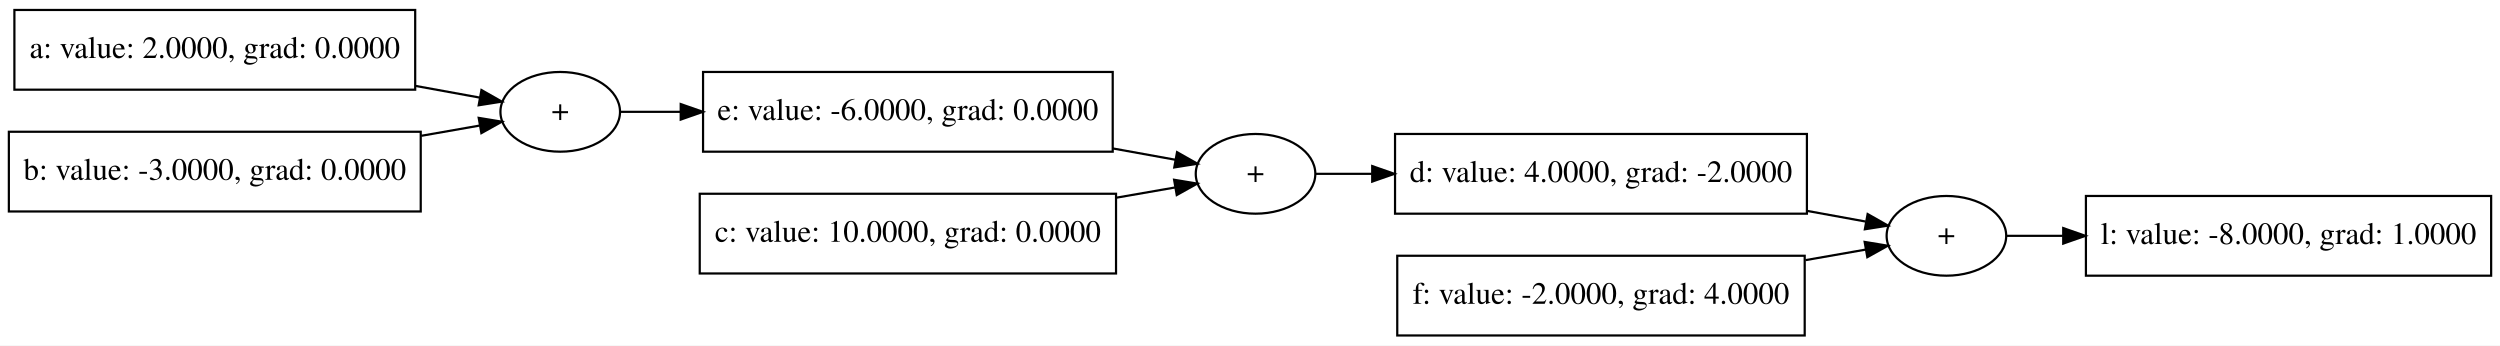
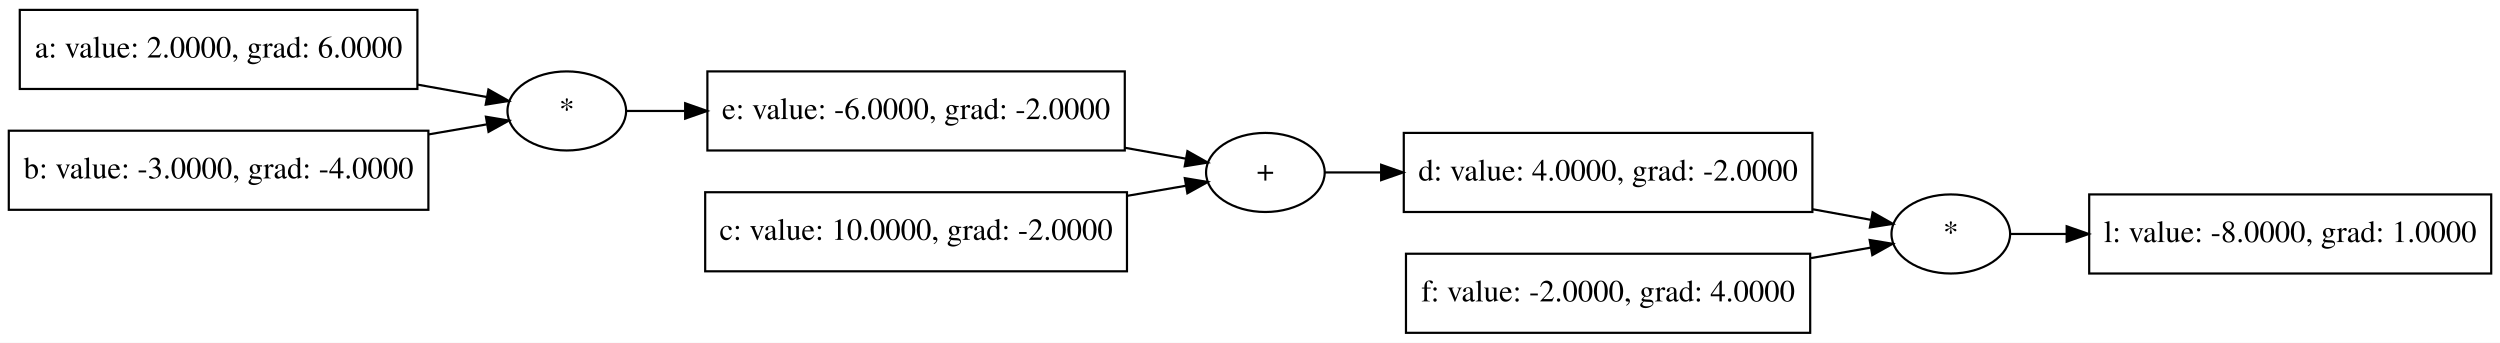
- <svg xmlns="http://www.w3.org/2000/svg" width="1129pt" height="156pt" viewBox="0.00 0.00 1129.00 156.00">
+ <svg xmlns="http://www.w3.org/2000/svg" width="1138pt" height="156pt" viewBox="0.00 0.00 1138.00 156.00">
  <g id="graph0" class="graph" transform="scale(1 1) rotate(0) translate(4 152)">
-     <polygon fill="white" stroke="transparent" points="-4,4 -4,-152 1125,-152 1125,4 -4,4" />
+     <polygon fill="white" stroke="transparent" points="-4,4 -4,-152 1134,-152 1134,4 -4,4" />
    <g id="node1" class="node">
-       <polygon fill="none" stroke="black" points="938,-27.5 938,-63.5 1121,-63.5 1121,-27.5 938,-27.5" />
-       <text text-anchor="middle" x="1029.5" y="-41.8" font-family="Times,serif" font-size="14.00">l: value: -8.0000, grad: 1.0000</text>
+       <polygon fill="none" stroke="black" points="947,-27.5 947,-63.5 1130,-63.5 1130,-27.5 947,-27.5" />
+       <text text-anchor="middle" x="1038.5" y="-41.8" font-family="Times,serif" font-size="14.00">l: value: -8.0000, grad: 1.0000</text>
    </g>
    <g id="node2" class="node">
-       <ellipse fill="none" stroke="black" cx="875" cy="-45.5" rx="27" ry="18" />
-       <text text-anchor="middle" x="875" y="-41.8" font-family="Times,serif" font-size="14.00">+</text>
+       <ellipse fill="none" stroke="black" cx="884" cy="-45.5" rx="27" ry="18" />
+       <text text-anchor="middle" x="884" y="-41.8" font-family="Times,serif" font-size="14.00">*</text>
    </g>
    <g id="edge1" class="edge">
-       <path fill="none" stroke="black" d="M902.22,-45.5C909.72,-45.5 918.38,-45.5 927.58,-45.5" />
-       <polygon fill="black" stroke="black" points="927.75,-49 937.75,-45.5 927.75,-42 927.75,-49" />
+       <path fill="none" stroke="black" d="M911.22,-45.5C918.72,-45.5 927.38,-45.5 936.58,-45.5" />
+       <polygon fill="black" stroke="black" points="936.75,-49 946.75,-45.5 936.75,-42 936.75,-49" />
    </g>
    <g id="node3" class="node">
-       <polygon fill="none" stroke="black" points="626,-55.5 626,-91.5 812,-91.5 812,-55.5 626,-55.5" />
-       <text text-anchor="middle" x="719" y="-69.8" font-family="Times,serif" font-size="14.00">d: value: 4.0000, grad: -2.0000</text>
+       <polygon fill="none" stroke="black" points="635,-55.5 635,-91.5 821,-91.5 821,-55.5 635,-55.5" />
+       <text text-anchor="middle" x="728" y="-69.8" font-family="Times,serif" font-size="14.00">d: value: 4.0000, grad: -2.0000</text>
    </g>
    <g id="edge2" class="edge">
-       <path fill="none" stroke="black" d="M812.25,-56.73C821.51,-55.04 830.47,-53.41 838.56,-51.94" />
-       <polygon fill="black" stroke="black" points="839.42,-55.34 848.63,-50.11 838.17,-48.46 839.42,-55.34" />
+       <path fill="none" stroke="black" d="M821.25,-56.73C830.51,-55.04 839.47,-53.41 847.56,-51.94" />
+       <polygon fill="black" stroke="black" points="848.42,-55.34 857.63,-50.11 847.17,-48.46 848.42,-55.34" />
    </g>
    <g id="node4" class="node">
-       <polygon fill="none" stroke="black" points="627,-0.5 627,-36.5 811,-36.5 811,-0.5 627,-0.5" />
-       <text text-anchor="middle" x="719" y="-14.8" font-family="Times,serif" font-size="14.00">f: value: -2.0000, grad: 4.0000</text>
+       <polygon fill="none" stroke="black" points="636,-0.5 636,-36.5 820,-36.5 820,-0.5 636,-0.5" />
+       <text text-anchor="middle" x="728" y="-14.8" font-family="Times,serif" font-size="14.00">f: value: -2.0000, grad: 4.0000</text>
    </g>
    <g id="edge3" class="edge">
-       <path fill="none" stroke="black" d="M811.36,-34.52C820.93,-36.19 830.18,-37.82 838.51,-39.28" />
-       <polygon fill="black" stroke="black" points="838.07,-42.75 848.53,-41.03 839.28,-35.86 838.07,-42.75" />
+       <path fill="none" stroke="black" d="M820.36,-34.52C829.93,-36.19 839.18,-37.82 847.51,-39.28" />
+       <polygon fill="black" stroke="black" points="847.07,-42.75 857.53,-41.03 848.28,-35.86 847.07,-42.75" />
    </g>
    <g id="node5" class="node">
-       <ellipse fill="none" stroke="black" cx="563" cy="-73.5" rx="27" ry="18" />
-       <text text-anchor="middle" x="563" y="-69.8" font-family="Times,serif" font-size="14.00">+</text>
+       <ellipse fill="none" stroke="black" cx="572" cy="-73.5" rx="27" ry="18" />
+       <text text-anchor="middle" x="572" y="-69.8" font-family="Times,serif" font-size="14.00">+</text>
    </g>
    <g id="edge4" class="edge">
-       <path fill="none" stroke="black" d="M590.12,-73.5C597.62,-73.5 606.29,-73.5 615.5,-73.5" />
-       <polygon fill="black" stroke="black" points="615.69,-77 625.69,-73.5 615.69,-70 615.69,-77" />
+       <path fill="none" stroke="black" d="M599.12,-73.5C606.62,-73.5 615.29,-73.5 624.5,-73.5" />
+       <polygon fill="black" stroke="black" points="624.69,-77 634.69,-73.5 624.69,-70 624.69,-77" />
    </g>
    <g id="node6" class="node">
-       <polygon fill="none" stroke="black" points="313.5,-83.5 313.5,-119.5 498.5,-119.5 498.5,-83.5 313.5,-83.5" />
-       <text text-anchor="middle" x="406" y="-97.8" font-family="Times,serif" font-size="14.00">e: value: -6.0000, grad: 0.0000</text>
+       <polygon fill="none" stroke="black" points="318,-83.5 318,-119.5 508,-119.5 508,-83.5 318,-83.5" />
+       <text text-anchor="middle" x="413" y="-97.8" font-family="Times,serif" font-size="14.00">e: value: -6.0000, grad: -2.0000</text>
    </g>
    <g id="edge5" class="edge">
-       <path fill="none" stroke="black" d="M498.51,-84.97C508.48,-83.17 518.13,-81.42 526.77,-79.86" />
-       <polygon fill="black" stroke="black" points="527.55,-83.28 536.77,-78.06 526.3,-76.39 527.55,-83.28" />
+       <path fill="none" stroke="black" d="M508.05,-84.73C517.89,-82.97 527.39,-81.28 535.9,-79.76" />
+       <polygon fill="black" stroke="black" points="536.52,-83.2 545.75,-78 535.29,-76.31 536.52,-83.2" />
    </g>
    <g id="node7" class="node">
-       <polygon fill="none" stroke="black" points="312,-28.5 312,-64.5 500,-64.5 500,-28.5 312,-28.5" />
-       <text text-anchor="middle" x="406" y="-42.8" font-family="Times,serif" font-size="14.00">c: value: 10.0000, grad: 0.0000</text>
+       <polygon fill="none" stroke="black" points="317,-28.5 317,-64.5 509,-64.5 509,-28.5 317,-28.5" />
+       <text text-anchor="middle" x="413" y="-42.8" font-family="Times,serif" font-size="14.00">c: value: 10.0000, grad: -2.0000</text>
    </g>
    <g id="edge6" class="edge">
-       <path fill="none" stroke="black" d="M500.29,-62.75C509.57,-64.37 518.52,-65.93 526.61,-67.33" />
-       <polygon fill="black" stroke="black" points="526.22,-70.82 536.68,-69.09 527.42,-63.92 526.22,-70.82" />
+       <path fill="none" stroke="black" d="M509.4,-62.91C518.69,-64.5 527.64,-66.04 535.71,-67.43" />
+       <polygon fill="black" stroke="black" points="535.32,-70.91 545.76,-69.16 536.5,-64.02 535.32,-70.91" />
    </g>
    <g id="node8" class="node">
-       <ellipse fill="none" stroke="black" cx="249" cy="-101.5" rx="27" ry="18" />
-       <text text-anchor="middle" x="249" y="-97.8" font-family="Times,serif" font-size="14.00">+</text>
+       <ellipse fill="none" stroke="black" cx="254" cy="-101.5" rx="27" ry="18" />
+       <text text-anchor="middle" x="254" y="-97.8" font-family="Times,serif" font-size="14.00">*</text>
    </g>
    <g id="edge7" class="edge">
-       <path fill="none" stroke="black" d="M276.29,-101.5C284.26,-101.5 293.54,-101.5 303.39,-101.5" />
-       <polygon fill="black" stroke="black" points="303.41,-105 313.41,-101.5 303.41,-98 303.41,-105" />
+       <path fill="none" stroke="black" d="M281.28,-101.5C289.05,-101.5 298.08,-101.5 307.68,-101.5" />
+       <polygon fill="black" stroke="black" points="307.88,-105 317.88,-101.5 307.88,-98 307.88,-105" />
    </g>
    <g id="node9" class="node">
-       <polygon fill="none" stroke="black" points="2.5,-111.5 2.5,-147.5 183.5,-147.5 183.5,-111.5 2.5,-111.5" />
-       <text text-anchor="middle" x="93" y="-125.8" font-family="Times,serif" font-size="14.00">a: value: 2.0000, grad: 0.0000</text>
+       <polygon fill="none" stroke="black" points="5,-111.5 5,-147.5 186,-147.5 186,-111.5 5,-111.5" />
+       <text text-anchor="middle" x="95.5" y="-125.8" font-family="Times,serif" font-size="14.00">a: value: 2.0000, grad: 6.0000</text>
    </g>
    <g id="edge8" class="edge">
-       <path fill="none" stroke="black" d="M183.58,-113.21C193.86,-111.34 203.82,-109.53 212.72,-107.91" />
-       <polygon fill="black" stroke="black" points="213.42,-111.34 222.63,-106.11 212.17,-104.46 213.42,-111.34" />
+       <path fill="none" stroke="black" d="M186.18,-113.46C197.31,-111.46 208.13,-109.53 217.7,-107.81" />
+       <polygon fill="black" stroke="black" points="218.34,-111.26 227.56,-106.05 217.1,-104.37 218.34,-111.26" />
    </g>
    <g id="node10" class="node">
-       <polygon fill="none" stroke="black" points="0,-56.5 0,-92.5 186,-92.5 186,-56.5 0,-56.5" />
-       <text text-anchor="middle" x="93" y="-70.8" font-family="Times,serif" font-size="14.00">b: value: -3.0000, grad: 0.0000</text>
+       <polygon fill="none" stroke="black" points="0,-56.5 0,-92.5 191,-92.5 191,-56.5 0,-56.5" />
+       <text text-anchor="middle" x="95.5" y="-70.8" font-family="Times,serif" font-size="14.00">b: value: -3.0000, grad: -4.0000</text>
    </g>
    <g id="edge9" class="edge">
-       <path fill="none" stroke="black" d="M186.25,-90.67C195.51,-92.3 204.47,-93.87 212.56,-95.29" />
-       <polygon fill="black" stroke="black" points="212.18,-98.77 222.63,-97.05 213.39,-91.88 212.18,-98.77" />
+       <path fill="none" stroke="black" d="M191.15,-90.83C200.46,-92.44 209.44,-93.99 217.54,-95.38" />
+       <polygon fill="black" stroke="black" points="217.19,-98.87 227.64,-97.12 218.38,-91.98 217.19,-98.87" />
    </g>
  </g>
</svg>
